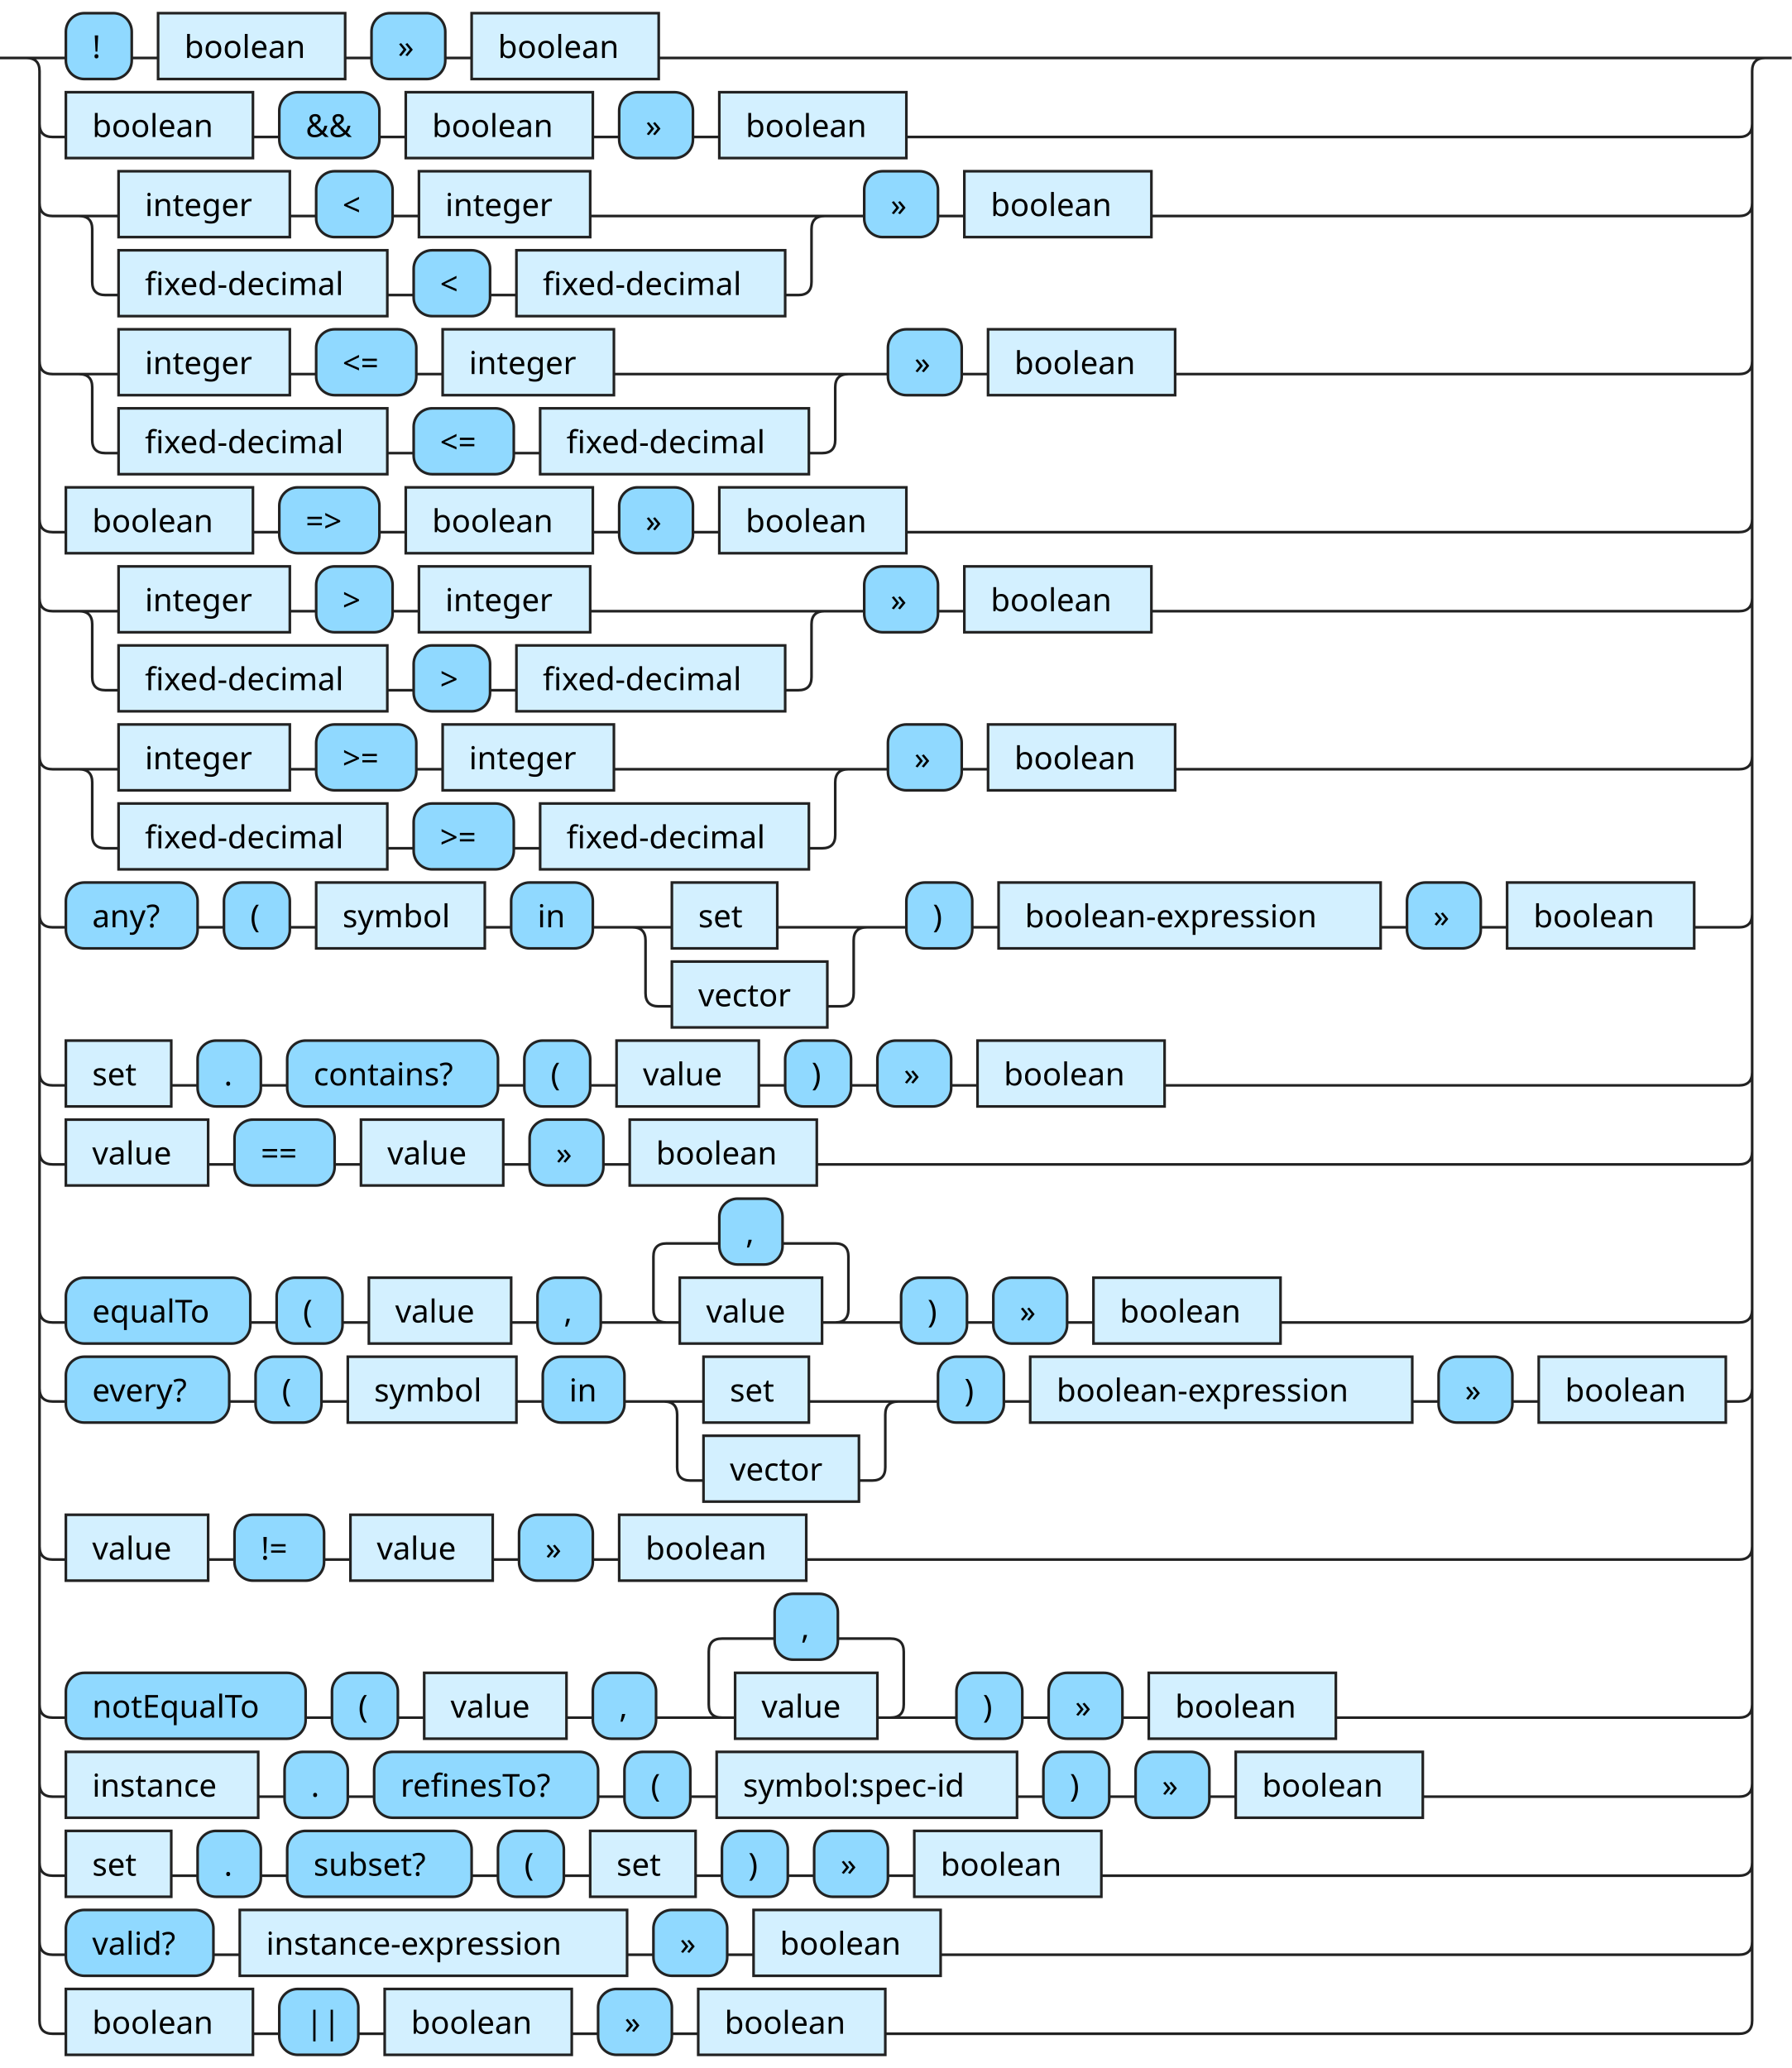
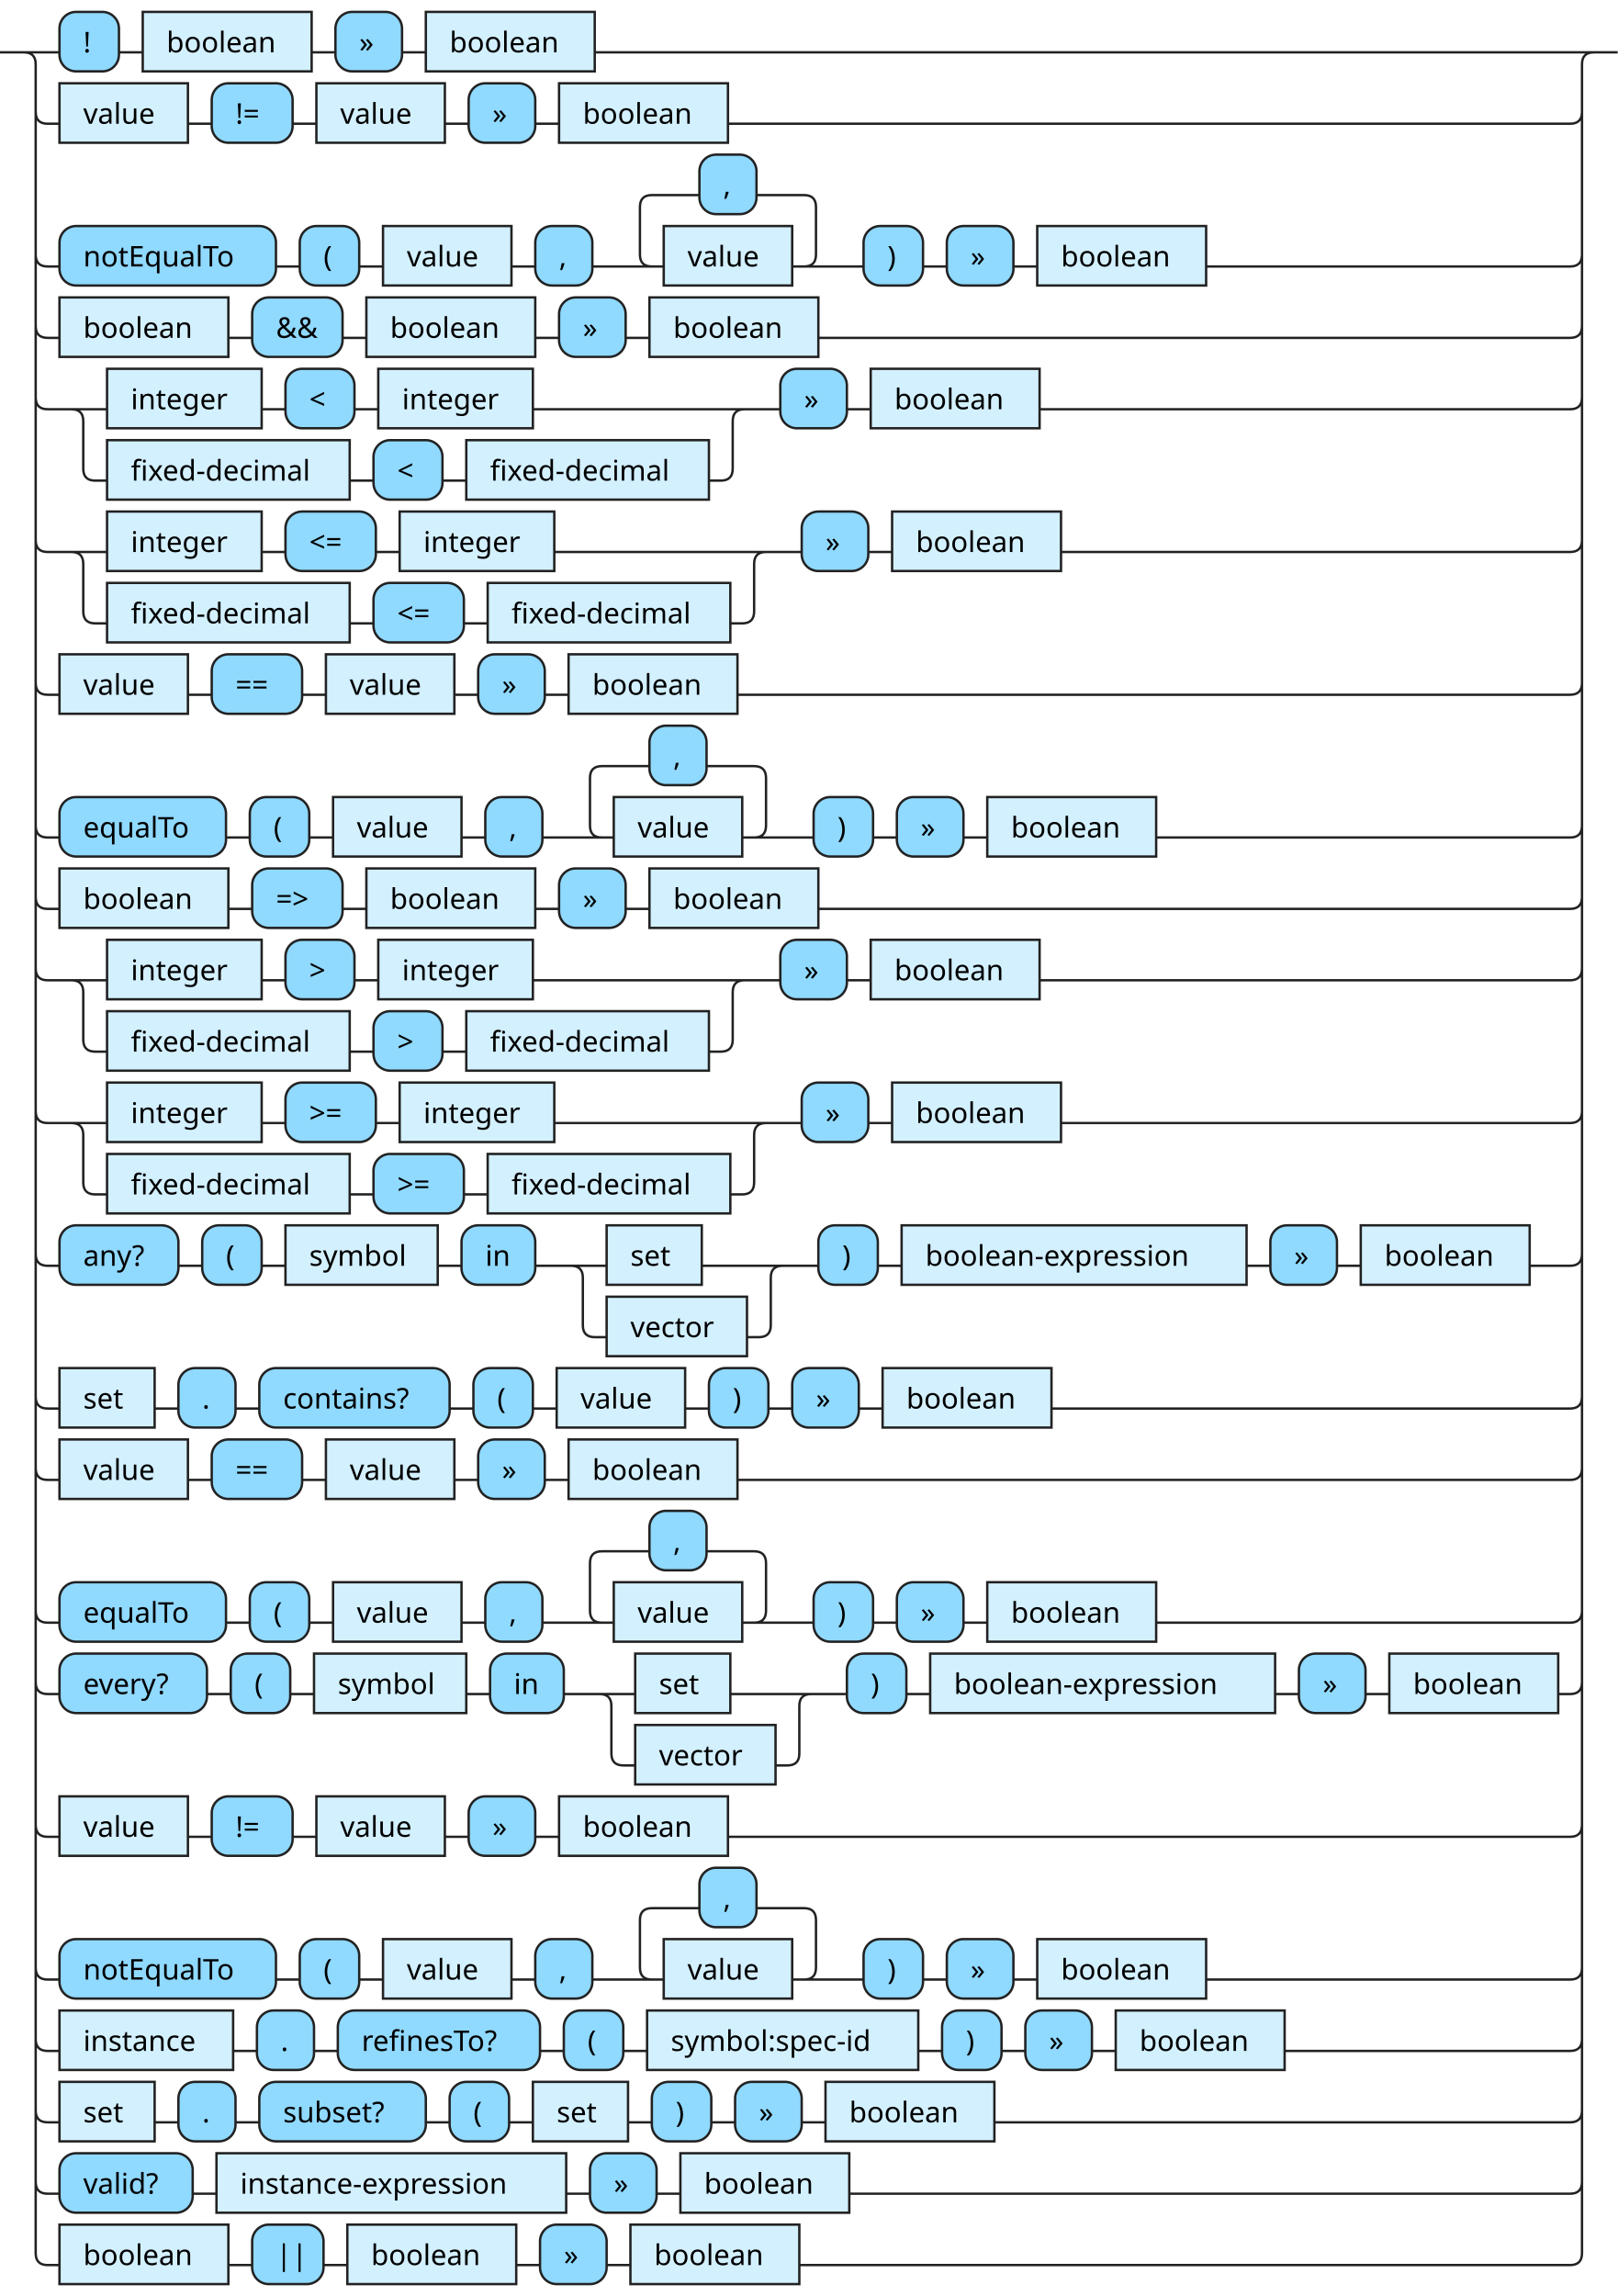
- <svg xmlns="http://www.w3.org/2000/svg" xmlns:xlink="http://www.w3.org/1999/xlink" version="1.1" width="680" height="785" viewbox="0 0 680 785">
+ <svg xmlns="http://www.w3.org/2000/svg" xmlns:xlink="http://www.w3.org/1999/xlink" version="1.1" width="680" height="965" viewbox="0 0 680 965">
  <defs>
    <style type="text/css">.c{fill:none;stroke:#222222;}.j{fill:#000000;font-family:Verdana,Sans-serif;font-size:12px;}.l{fill:#90d9ff;stroke:#222222;}.r{fill:#d3f0ff;stroke:#222222;}</style>
  </defs>
-   <path class="c" d="M0 22h25m25 0h10m71 0h10m28 0h10m71 0h425m-660 25q0 5 5 5h5m71 0h10m38 0h10m71 0h10m28 0h10m71 0h316q5 0 5-5m-650 30q0 5 5 5h25m65 0h10m29 0h10m65 0h94m-288 0q5 0 5 5v20q0 5 5 5h5m102 0h10m29 0h10m102 0h5q5 0 5-5v-20q0-5 5-5m5 0h10m28 0h10m71 0h223q5 0 5-5m-650 60q0 5 5 5h25m65 0h10m38 0h10m65 0h94m-297 0q5 0 5 5v20q0 5 5 5h5m102 0h10m38 0h10m102 0h5q5 0 5-5v-20q0-5 5-5m5 0h10m28 0h10m71 0h214q5 0 5-5m-650 60q0 5 5 5h5m71 0h10m38 0h10m71 0h10m28 0h10m71 0h316q5 0 5-5m-650 30q0 5 5 5h25m65 0h10m29 0h10m65 0h94m-288 0q5 0 5 5v20q0 5 5 5h5m102 0h10m29 0h10m102 0h5q5 0 5-5v-20q0-5 5-5m5 0h10m28 0h10m71 0h223q5 0 5-5m-650 60q0 5 5 5h25m65 0h10m38 0h10m65 0h94m-297 0q5 0 5 5v20q0 5 5 5h5m102 0h10m38 0h10m102 0h5q5 0 5-5v-20q0-5 5-5m5 0h10m28 0h10m71 0h214q5 0 5-5m-650 60q0 5 5 5h5m50 0h10m25 0h10m64 0h10m31 0h30m40 0h39m-94 0q5 0 5 5v20q0 5 5 5h5m59 0h5q5 0 5-5v-20q0-5 5-5m5 0h10m25 0h10m145 0h10m28 0h10m71 0h17q5 0 5-5m-650 60q0 5 5 5h5m40 0h10m24 0h10m80 0h10m25 0h10m54 0h10m25 0h10m28 0h10m71 0h218q5 0 5-5m-650 30q0 5 5 5h5m54 0h10m38 0h10m54 0h10m28 0h10m71 0h350q5 0 5-5m-650 60q0 5 5 5h5m70 0h10m25 0h10m54 0h10m24 0h30m-5 0q-5 0-5-5v-20q0-5 5-5h20m24 0h20q5 0 5 5v20q0 5-5 5m-5 0h30m25 0h10m28 0h10m71 0h174q5 0 5-5m-650 30q0 5 5 5h5m62 0h10m25 0h10m64 0h10m31 0h30m40 0h39m-94 0q5 0 5 5v20q0 5 5 5h5m59 0h5q5 0 5-5v-20q0-5 5-5m5 0h10m25 0h10m145 0h10m28 0h10m71 0h5q5 0 5-5m-650 60q0 5 5 5h5m54 0h10m34 0h10m54 0h10m28 0h10m71 0h354q5 0 5-5m-650 60q0 5 5 5h5m91 0h10m25 0h10m54 0h10m24 0h30m-5 0q-5 0-5-5v-20q0-5 5-5h20m24 0h20q5 0 5 5v20q0 5-5 5m-5 0h30m25 0h10m28 0h10m71 0h153q5 0 5-5m-650 30q0 5 5 5h5m73 0h10m24 0h10m85 0h10m25 0h10m114 0h10m25 0h10m28 0h10m71 0h120q5 0 5-5m-650 30q0 5 5 5h5m40 0h10m24 0h10m70 0h10m25 0h10m40 0h10m25 0h10m28 0h10m71 0h242q5 0 5-5m-650 30q0 5 5 5h5m56 0h10m147 0h10m28 0h10m71 0h303q5 0 5-5m-655-715q5 0 5 5v740q0 5 5 5h5m71 0h10m30 0h10m71 0h10m28 0h10m71 0h324q5 0 5-5v-740q0-5 5-5m5 0h5" />
+   <path class="c" d="M0 22h25m25 0h10m71 0h10m28 0h10m71 0h425m-660 25q0 5 5 5h5m54 0h10m34 0h10m54 0h10m28 0h10m71 0h354q5 0 5-5m-650 60q0 5 5 5h5m91 0h10m25 0h10m54 0h10m24 0h30m-5 0q-5 0-5-5v-20q0-5 5-5h20m24 0h20q5 0 5 5v20q0 5-5 5m-5 0h30m25 0h10m28 0h10m71 0h153q5 0 5-5m-650 30q0 5 5 5h5m71 0h10m38 0h10m71 0h10m28 0h10m71 0h316q5 0 5-5m-650 30q0 5 5 5h25m65 0h10m29 0h10m65 0h94m-288 0q5 0 5 5v20q0 5 5 5h5m102 0h10m29 0h10m102 0h5q5 0 5-5v-20q0-5 5-5m5 0h10m28 0h10m71 0h223q5 0 5-5m-650 60q0 5 5 5h25m65 0h10m38 0h10m65 0h94m-297 0q5 0 5 5v20q0 5 5 5h5m102 0h10m38 0h10m102 0h5q5 0 5-5v-20q0-5 5-5m5 0h10m28 0h10m71 0h214q5 0 5-5m-650 60q0 5 5 5h5m54 0h10m38 0h10m54 0h10m28 0h10m71 0h350q5 0 5-5m-650 60q0 5 5 5h5m70 0h10m25 0h10m54 0h10m24 0h30m-5 0q-5 0-5-5v-20q0-5 5-5h20m24 0h20q5 0 5 5v20q0 5-5 5m-5 0h30m25 0h10m28 0h10m71 0h174q5 0 5-5m-650 30q0 5 5 5h5m71 0h10m38 0h10m71 0h10m28 0h10m71 0h316q5 0 5-5m-650 30q0 5 5 5h25m65 0h10m29 0h10m65 0h94m-288 0q5 0 5 5v20q0 5 5 5h5m102 0h10m29 0h10m102 0h5q5 0 5-5v-20q0-5 5-5m5 0h10m28 0h10m71 0h223q5 0 5-5m-650 60q0 5 5 5h25m65 0h10m38 0h10m65 0h94m-297 0q5 0 5 5v20q0 5 5 5h5m102 0h10m38 0h10m102 0h5q5 0 5-5v-20q0-5 5-5m5 0h10m28 0h10m71 0h214q5 0 5-5m-650 60q0 5 5 5h5m50 0h10m25 0h10m64 0h10m31 0h30m40 0h39m-94 0q5 0 5 5v20q0 5 5 5h5m59 0h5q5 0 5-5v-20q0-5 5-5m5 0h10m25 0h10m145 0h10m28 0h10m71 0h17q5 0 5-5m-650 60q0 5 5 5h5m40 0h10m24 0h10m80 0h10m25 0h10m54 0h10m25 0h10m28 0h10m71 0h218q5 0 5-5m-650 30q0 5 5 5h5m54 0h10m38 0h10m54 0h10m28 0h10m71 0h350q5 0 5-5m-650 60q0 5 5 5h5m70 0h10m25 0h10m54 0h10m24 0h30m-5 0q-5 0-5-5v-20q0-5 5-5h20m24 0h20q5 0 5 5v20q0 5-5 5m-5 0h30m25 0h10m28 0h10m71 0h174q5 0 5-5m-650 30q0 5 5 5h5m62 0h10m25 0h10m64 0h10m31 0h30m40 0h39m-94 0q5 0 5 5v20q0 5 5 5h5m59 0h5q5 0 5-5v-20q0-5 5-5m5 0h10m25 0h10m145 0h10m28 0h10m71 0h5q5 0 5-5m-650 60q0 5 5 5h5m54 0h10m34 0h10m54 0h10m28 0h10m71 0h354q5 0 5-5m-650 60q0 5 5 5h5m91 0h10m25 0h10m54 0h10m24 0h30m-5 0q-5 0-5-5v-20q0-5 5-5h20m24 0h20q5 0 5 5v20q0 5-5 5m-5 0h30m25 0h10m28 0h10m71 0h153q5 0 5-5m-650 30q0 5 5 5h5m73 0h10m24 0h10m85 0h10m25 0h10m114 0h10m25 0h10m28 0h10m71 0h120q5 0 5-5m-650 30q0 5 5 5h5m40 0h10m24 0h10m70 0h10m25 0h10m40 0h10m25 0h10m28 0h10m71 0h242q5 0 5-5m-650 30q0 5 5 5h5m56 0h10m147 0h10m28 0h10m71 0h303q5 0 5-5m-655-895q5 0 5 5v920q0 5 5 5h5m71 0h10m30 0h10m71 0h10m28 0h10m71 0h324q5 0 5-5v-920q0-5 5-5m5 0h5" />
  <rect class="l" x="25" y="5" width="25" height="25" rx="7" />
  <text class="j" x="35" y="22">!</text>
  <a xlink:href="#boolean">
    <rect class="r" x="60" y="5" width="71" height="25" />
    <text class="j" x="70" y="22">boolean</text>
  </a>
  <rect class="l" x="141" y="5" width="28" height="25" rx="7" />
  <text class="j" x="151" y="22">»</text>
  <a xlink:href="#boolean">
    <rect class="r" x="179" y="5" width="71" height="25" />
    <text class="j" x="189" y="22">boolean</text>
  </a>
-   <a xlink:href="#boolean">
-     <rect class="r" x="25" y="35" width="71" height="25" />
-     <text class="j" x="35" y="52">boolean</text>
-   </a>
-   <rect class="l" x="106" y="35" width="38" height="25" rx="7" />
-   <text class="j" x="116" y="52">&amp;&amp;</text>
-   <a xlink:href="#boolean">
-     <rect class="r" x="154" y="35" width="71" height="25" />
-     <text class="j" x="164" y="52">boolean</text>
-   </a>
-   <rect class="l" x="235" y="35" width="28" height="25" rx="7" />
-   <text class="j" x="245" y="52">»</text>
-   <a xlink:href="#boolean">
-     <rect class="r" x="273" y="35" width="71" height="25" />
-     <text class="j" x="283" y="52">boolean</text>
-   </a>
-   <a xlink:href="#integer">
-     <rect class="r" x="45" y="65" width="65" height="25" />
-     <text class="j" x="55" y="82">integer</text>
-   </a>
-   <rect class="l" x="120" y="65" width="29" height="25" rx="7" />
-   <text class="j" x="130" y="82">&lt;</text>
-   <a xlink:href="#integer">
-     <rect class="r" x="159" y="65" width="65" height="25" />
-     <text class="j" x="169" y="82">integer</text>
-   </a>
-   <a xlink:href="#fixed-decimal">
-     <rect class="r" x="45" y="95" width="102" height="25" />
-     <text class="j" x="55" y="112">fixed-decimal</text>
-   </a>
-   <rect class="l" x="157" y="95" width="29" height="25" rx="7" />
-   <text class="j" x="167" y="112">&lt;</text>
-   <a xlink:href="#fixed-decimal">
-     <rect class="r" x="196" y="95" width="102" height="25" />
-     <text class="j" x="206" y="112">fixed-decimal</text>
-   </a>
-   <rect class="l" x="328" y="65" width="28" height="25" rx="7" />
-   <text class="j" x="338" y="82">»</text>
-   <a xlink:href="#boolean">
-     <rect class="r" x="366" y="65" width="71" height="25" />
-     <text class="j" x="376" y="82">boolean</text>
-   </a>
-   <a xlink:href="#integer">
-     <rect class="r" x="45" y="125" width="65" height="25" />
-     <text class="j" x="55" y="142">integer</text>
-   </a>
-   <rect class="l" x="120" y="125" width="38" height="25" rx="7" />
-   <text class="j" x="130" y="142">&lt;=</text>
-   <a xlink:href="#integer">
-     <rect class="r" x="168" y="125" width="65" height="25" />
-     <text class="j" x="178" y="142">integer</text>
-   </a>
-   <a xlink:href="#fixed-decimal">
-     <rect class="r" x="45" y="155" width="102" height="25" />
-     <text class="j" x="55" y="172">fixed-decimal</text>
-   </a>
-   <rect class="l" x="157" y="155" width="38" height="25" rx="7" />
-   <text class="j" x="167" y="172">&lt;=</text>
-   <a xlink:href="#fixed-decimal">
-     <rect class="r" x="205" y="155" width="102" height="25" />
-     <text class="j" x="215" y="172">fixed-decimal</text>
-   </a>
-   <rect class="l" x="337" y="125" width="28" height="25" rx="7" />
-   <text class="j" x="347" y="142">»</text>
-   <a xlink:href="#boolean">
-     <rect class="r" x="375" y="125" width="71" height="25" />
-     <text class="j" x="385" y="142">boolean</text>
-   </a>
-   <a xlink:href="#boolean">
-     <rect class="r" x="25" y="185" width="71" height="25" />
-     <text class="j" x="35" y="202">boolean</text>
-   </a>
-   <rect class="l" x="106" y="185" width="38" height="25" rx="7" />
-   <text class="j" x="116" y="202">=&gt;</text>
-   <a xlink:href="#boolean">
-     <rect class="r" x="154" y="185" width="71" height="25" />
-     <text class="j" x="164" y="202">boolean</text>
-   </a>
-   <rect class="l" x="235" y="185" width="28" height="25" rx="7" />
-   <text class="j" x="245" y="202">»</text>
-   <a xlink:href="#boolean">
-     <rect class="r" x="273" y="185" width="71" height="25" />
-     <text class="j" x="283" y="202">boolean</text>
+   <a xlink:href="#value">
+     <rect class="r" x="25" y="35" width="54" height="25" />
+     <text class="j" x="35" y="52">value</text>
+   </a>
+   <rect class="l" x="89" y="35" width="34" height="25" rx="7" />
+   <text class="j" x="99" y="52">!=</text>
+   <a xlink:href="#value">
+     <rect class="r" x="133" y="35" width="54" height="25" />
+     <text class="j" x="143" y="52">value</text>
+   </a>
+   <rect class="l" x="197" y="35" width="28" height="25" rx="7" />
+   <text class="j" x="207" y="52">»</text>
+   <a xlink:href="#boolean">
+     <rect class="r" x="235" y="35" width="71" height="25" />
+     <text class="j" x="245" y="52">boolean</text>
+   </a>
+   <rect class="l" x="25" y="95" width="91" height="25" rx="7" />
+   <text class="j" x="35" y="112">notEqualTo</text>
+   <rect class="l" x="126" y="95" width="25" height="25" rx="7" />
+   <text class="j" x="136" y="112">(</text>
+   <a xlink:href="#value">
+     <rect class="r" x="161" y="95" width="54" height="25" />
+     <text class="j" x="171" y="112">value</text>
+   </a>
+   <rect class="l" x="225" y="95" width="24" height="25" rx="7" />
+   <text class="j" x="235" y="112">,</text>
+   <rect class="l" x="294" y="65" width="24" height="25" rx="7" />
+   <text class="j" x="304" y="82">,</text>
+   <a xlink:href="#value">
+     <rect class="r" x="279" y="95" width="54" height="25" />
+     <text class="j" x="289" y="112">value</text>
+   </a>
+   <rect class="l" x="363" y="95" width="25" height="25" rx="7" />
+   <text class="j" x="373" y="112">)</text>
+   <rect class="l" x="398" y="95" width="28" height="25" rx="7" />
+   <text class="j" x="408" y="112">»</text>
+   <a xlink:href="#boolean">
+     <rect class="r" x="436" y="95" width="71" height="25" />
+     <text class="j" x="446" y="112">boolean</text>
+   </a>
+   <a xlink:href="#boolean">
+     <rect class="r" x="25" y="125" width="71" height="25" />
+     <text class="j" x="35" y="142">boolean</text>
+   </a>
+   <rect class="l" x="106" y="125" width="38" height="25" rx="7" />
+   <text class="j" x="116" y="142">&amp;&amp;</text>
+   <a xlink:href="#boolean">
+     <rect class="r" x="154" y="125" width="71" height="25" />
+     <text class="j" x="164" y="142">boolean</text>
+   </a>
+   <rect class="l" x="235" y="125" width="28" height="25" rx="7" />
+   <text class="j" x="245" y="142">»</text>
+   <a xlink:href="#boolean">
+     <rect class="r" x="273" y="125" width="71" height="25" />
+     <text class="j" x="283" y="142">boolean</text>
+   </a>
+   <a xlink:href="#integer">
+     <rect class="r" x="45" y="155" width="65" height="25" />
+     <text class="j" x="55" y="172">integer</text>
+   </a>
+   <rect class="l" x="120" y="155" width="29" height="25" rx="7" />
+   <text class="j" x="130" y="172">&lt;</text>
+   <a xlink:href="#integer">
+     <rect class="r" x="159" y="155" width="65" height="25" />
+     <text class="j" x="169" y="172">integer</text>
+   </a>
+   <a xlink:href="#fixed-decimal">
+     <rect class="r" x="45" y="185" width="102" height="25" />
+     <text class="j" x="55" y="202">fixed-decimal</text>
+   </a>
+   <rect class="l" x="157" y="185" width="29" height="25" rx="7" />
+   <text class="j" x="167" y="202">&lt;</text>
+   <a xlink:href="#fixed-decimal">
+     <rect class="r" x="196" y="185" width="102" height="25" />
+     <text class="j" x="206" y="202">fixed-decimal</text>
+   </a>
+   <rect class="l" x="328" y="155" width="28" height="25" rx="7" />
+   <text class="j" x="338" y="172">»</text>
+   <a xlink:href="#boolean">
+     <rect class="r" x="366" y="155" width="71" height="25" />
+     <text class="j" x="376" y="172">boolean</text>
  </a>
  <a xlink:href="#integer">
    <rect class="r" x="45" y="215" width="65" height="25" />
    <text class="j" x="55" y="232">integer</text>
  </a>
-   <rect class="l" x="120" y="215" width="29" height="25" rx="7" />
-   <text class="j" x="130" y="232">&gt;</text>
-   <a xlink:href="#integer">
-     <rect class="r" x="159" y="215" width="65" height="25" />
-     <text class="j" x="169" y="232">integer</text>
+   <rect class="l" x="120" y="215" width="38" height="25" rx="7" />
+   <text class="j" x="130" y="232">&lt;=</text>
+   <a xlink:href="#integer">
+     <rect class="r" x="168" y="215" width="65" height="25" />
+     <text class="j" x="178" y="232">integer</text>
  </a>
  <a xlink:href="#fixed-decimal">
    <rect class="r" x="45" y="245" width="102" height="25" />
    <text class="j" x="55" y="262">fixed-decimal</text>
  </a>
-   <rect class="l" x="157" y="245" width="29" height="25" rx="7" />
-   <text class="j" x="167" y="262">&gt;</text>
-   <a xlink:href="#fixed-decimal">
-     <rect class="r" x="196" y="245" width="102" height="25" />
-     <text class="j" x="206" y="262">fixed-decimal</text>
-   </a>
-   <rect class="l" x="328" y="215" width="28" height="25" rx="7" />
-   <text class="j" x="338" y="232">»</text>
-   <a xlink:href="#boolean">
-     <rect class="r" x="366" y="215" width="71" height="25" />
-     <text class="j" x="376" y="232">boolean</text>
-   </a>
-   <a xlink:href="#integer">
-     <rect class="r" x="45" y="275" width="65" height="25" />
-     <text class="j" x="55" y="292">integer</text>
-   </a>
-   <rect class="l" x="120" y="275" width="38" height="25" rx="7" />
-   <text class="j" x="130" y="292">&gt;=</text>
-   <a xlink:href="#integer">
-     <rect class="r" x="168" y="275" width="65" height="25" />
-     <text class="j" x="178" y="292">integer</text>
-   </a>
-   <a xlink:href="#fixed-decimal">
-     <rect class="r" x="45" y="305" width="102" height="25" />
-     <text class="j" x="55" y="322">fixed-decimal</text>
-   </a>
-   <rect class="l" x="157" y="305" width="38" height="25" rx="7" />
-   <text class="j" x="167" y="322">&gt;=</text>
-   <a xlink:href="#fixed-decimal">
-     <rect class="r" x="205" y="305" width="102" height="25" />
-     <text class="j" x="215" y="322">fixed-decimal</text>
-   </a>
-   <rect class="l" x="337" y="275" width="28" height="25" rx="7" />
-   <text class="j" x="347" y="292">»</text>
-   <a xlink:href="#boolean">
-     <rect class="r" x="375" y="275" width="71" height="25" />
-     <text class="j" x="385" y="292">boolean</text>
-   </a>
-   <rect class="l" x="25" y="335" width="50" height="25" rx="7" />
-   <text class="j" x="35" y="352">any?</text>
-   <rect class="l" x="85" y="335" width="25" height="25" rx="7" />
-   <text class="j" x="95" y="352">(</text>
+   <rect class="l" x="157" y="245" width="38" height="25" rx="7" />
+   <text class="j" x="167" y="262">&lt;=</text>
+   <a xlink:href="#fixed-decimal">
+     <rect class="r" x="205" y="245" width="102" height="25" />
+     <text class="j" x="215" y="262">fixed-decimal</text>
+   </a>
+   <rect class="l" x="337" y="215" width="28" height="25" rx="7" />
+   <text class="j" x="347" y="232">»</text>
+   <a xlink:href="#boolean">
+     <rect class="r" x="375" y="215" width="71" height="25" />
+     <text class="j" x="385" y="232">boolean</text>
+   </a>
+   <a xlink:href="#value">
+     <rect class="r" x="25" y="275" width="54" height="25" />
+     <text class="j" x="35" y="292">value</text>
+   </a>
+   <rect class="l" x="89" y="275" width="38" height="25" rx="7" />
+   <text class="j" x="99" y="292">==</text>
+   <a xlink:href="#value">
+     <rect class="r" x="137" y="275" width="54" height="25" />
+     <text class="j" x="147" y="292">value</text>
+   </a>
+   <rect class="l" x="201" y="275" width="28" height="25" rx="7" />
+   <text class="j" x="211" y="292">»</text>
+   <a xlink:href="#boolean">
+     <rect class="r" x="239" y="275" width="71" height="25" />
+     <text class="j" x="249" y="292">boolean</text>
+   </a>
+   <rect class="l" x="25" y="335" width="70" height="25" rx="7" />
+   <text class="j" x="35" y="352">equalTo</text>
+   <rect class="l" x="105" y="335" width="25" height="25" rx="7" />
+   <text class="j" x="115" y="352">(</text>
+   <a xlink:href="#value">
+     <rect class="r" x="140" y="335" width="54" height="25" />
+     <text class="j" x="150" y="352">value</text>
+   </a>
+   <rect class="l" x="204" y="335" width="24" height="25" rx="7" />
+   <text class="j" x="214" y="352">,</text>
+   <rect class="l" x="273" y="305" width="24" height="25" rx="7" />
+   <text class="j" x="283" y="322">,</text>
+   <a xlink:href="#value">
+     <rect class="r" x="258" y="335" width="54" height="25" />
+     <text class="j" x="268" y="352">value</text>
+   </a>
+   <rect class="l" x="342" y="335" width="25" height="25" rx="7" />
+   <text class="j" x="352" y="352">)</text>
+   <rect class="l" x="377" y="335" width="28" height="25" rx="7" />
+   <text class="j" x="387" y="352">»</text>
+   <a xlink:href="#boolean">
+     <rect class="r" x="415" y="335" width="71" height="25" />
+     <text class="j" x="425" y="352">boolean</text>
+   </a>
+   <a xlink:href="#boolean">
+     <rect class="r" x="25" y="365" width="71" height="25" />
+     <text class="j" x="35" y="382">boolean</text>
+   </a>
+   <rect class="l" x="106" y="365" width="38" height="25" rx="7" />
+   <text class="j" x="116" y="382">=&gt;</text>
+   <a xlink:href="#boolean">
+     <rect class="r" x="154" y="365" width="71" height="25" />
+     <text class="j" x="164" y="382">boolean</text>
+   </a>
+   <rect class="l" x="235" y="365" width="28" height="25" rx="7" />
+   <text class="j" x="245" y="382">»</text>
+   <a xlink:href="#boolean">
+     <rect class="r" x="273" y="365" width="71" height="25" />
+     <text class="j" x="283" y="382">boolean</text>
+   </a>
+   <a xlink:href="#integer">
+     <rect class="r" x="45" y="395" width="65" height="25" />
+     <text class="j" x="55" y="412">integer</text>
+   </a>
+   <rect class="l" x="120" y="395" width="29" height="25" rx="7" />
+   <text class="j" x="130" y="412">&gt;</text>
+   <a xlink:href="#integer">
+     <rect class="r" x="159" y="395" width="65" height="25" />
+     <text class="j" x="169" y="412">integer</text>
+   </a>
+   <a xlink:href="#fixed-decimal">
+     <rect class="r" x="45" y="425" width="102" height="25" />
+     <text class="j" x="55" y="442">fixed-decimal</text>
+   </a>
+   <rect class="l" x="157" y="425" width="29" height="25" rx="7" />
+   <text class="j" x="167" y="442">&gt;</text>
+   <a xlink:href="#fixed-decimal">
+     <rect class="r" x="196" y="425" width="102" height="25" />
+     <text class="j" x="206" y="442">fixed-decimal</text>
+   </a>
+   <rect class="l" x="328" y="395" width="28" height="25" rx="7" />
+   <text class="j" x="338" y="412">»</text>
+   <a xlink:href="#boolean">
+     <rect class="r" x="366" y="395" width="71" height="25" />
+     <text class="j" x="376" y="412">boolean</text>
+   </a>
+   <a xlink:href="#integer">
+     <rect class="r" x="45" y="455" width="65" height="25" />
+     <text class="j" x="55" y="472">integer</text>
+   </a>
+   <rect class="l" x="120" y="455" width="38" height="25" rx="7" />
+   <text class="j" x="130" y="472">&gt;=</text>
+   <a xlink:href="#integer">
+     <rect class="r" x="168" y="455" width="65" height="25" />
+     <text class="j" x="178" y="472">integer</text>
+   </a>
+   <a xlink:href="#fixed-decimal">
+     <rect class="r" x="45" y="485" width="102" height="25" />
+     <text class="j" x="55" y="502">fixed-decimal</text>
+   </a>
+   <rect class="l" x="157" y="485" width="38" height="25" rx="7" />
+   <text class="j" x="167" y="502">&gt;=</text>
+   <a xlink:href="#fixed-decimal">
+     <rect class="r" x="205" y="485" width="102" height="25" />
+     <text class="j" x="215" y="502">fixed-decimal</text>
+   </a>
+   <rect class="l" x="337" y="455" width="28" height="25" rx="7" />
+   <text class="j" x="347" y="472">»</text>
+   <a xlink:href="#boolean">
+     <rect class="r" x="375" y="455" width="71" height="25" />
+     <text class="j" x="385" y="472">boolean</text>
+   </a>
+   <rect class="l" x="25" y="515" width="50" height="25" rx="7" />
+   <text class="j" x="35" y="532">any?</text>
+   <rect class="l" x="85" y="515" width="25" height="25" rx="7" />
+   <text class="j" x="95" y="532">(</text>
  <a xlink:href="#symbol">
-     <rect class="r" x="120" y="335" width="64" height="25" />
-     <text class="j" x="130" y="352">symbol</text>
-   </a>
-   <rect class="l" x="194" y="335" width="31" height="25" rx="7" />
-   <text class="j" x="204" y="352">in</text>
+     <rect class="r" x="120" y="515" width="64" height="25" />
+     <text class="j" x="130" y="532">symbol</text>
+   </a>
+   <rect class="l" x="194" y="515" width="31" height="25" rx="7" />
+   <text class="j" x="204" y="532">in</text>
  <a xlink:href="#set">
-     <rect class="r" x="255" y="335" width="40" height="25" />
-     <text class="j" x="265" y="352">set</text>
+     <rect class="r" x="255" y="515" width="40" height="25" />
+     <text class="j" x="265" y="532">set</text>
  </a>
  <a xlink:href="#vector">
-     <rect class="r" x="255" y="365" width="59" height="25" />
-     <text class="j" x="265" y="382">vector</text>
-   </a>
-   <rect class="l" x="344" y="335" width="25" height="25" rx="7" />
-   <text class="j" x="354" y="352">)</text>
+     <rect class="r" x="255" y="545" width="59" height="25" />
+     <text class="j" x="265" y="562">vector</text>
+   </a>
+   <rect class="l" x="344" y="515" width="25" height="25" rx="7" />
+   <text class="j" x="354" y="532">)</text>
  <a xlink:href="#boolean-expression">
-     <rect class="r" x="379" y="335" width="145" height="25" />
-     <text class="j" x="389" y="352">boolean-expression</text>
-   </a>
-   <rect class="l" x="534" y="335" width="28" height="25" rx="7" />
-   <text class="j" x="544" y="352">»</text>
-   <a xlink:href="#boolean">
-     <rect class="r" x="572" y="335" width="71" height="25" />
-     <text class="j" x="582" y="352">boolean</text>
+     <rect class="r" x="379" y="515" width="145" height="25" />
+     <text class="j" x="389" y="532">boolean-expression</text>
+   </a>
+   <rect class="l" x="534" y="515" width="28" height="25" rx="7" />
+   <text class="j" x="544" y="532">»</text>
+   <a xlink:href="#boolean">
+     <rect class="r" x="572" y="515" width="71" height="25" />
+     <text class="j" x="582" y="532">boolean</text>
  </a>
  <a xlink:href="#set">
-     <rect class="r" x="25" y="395" width="40" height="25" />
-     <text class="j" x="35" y="412">set</text>
-   </a>
-   <rect class="l" x="75" y="395" width="24" height="25" rx="7" />
-   <text class="j" x="85" y="412">.</text>
-   <rect class="l" x="109" y="395" width="80" height="25" rx="7" />
-   <text class="j" x="119" y="412">contains?</text>
-   <rect class="l" x="199" y="395" width="25" height="25" rx="7" />
-   <text class="j" x="209" y="412">(</text>
-   <a xlink:href="#value">
-     <rect class="r" x="234" y="395" width="54" height="25" />
-     <text class="j" x="244" y="412">value</text>
-   </a>
-   <rect class="l" x="298" y="395" width="25" height="25" rx="7" />
-   <text class="j" x="308" y="412">)</text>
-   <rect class="l" x="333" y="395" width="28" height="25" rx="7" />
-   <text class="j" x="343" y="412">»</text>
-   <a xlink:href="#boolean">
-     <rect class="r" x="371" y="395" width="71" height="25" />
-     <text class="j" x="381" y="412">boolean</text>
-   </a>
-   <a xlink:href="#value">
-     <rect class="r" x="25" y="425" width="54" height="25" />
-     <text class="j" x="35" y="442">value</text>
-   </a>
-   <rect class="l" x="89" y="425" width="38" height="25" rx="7" />
-   <text class="j" x="99" y="442">==</text>
-   <a xlink:href="#value">
-     <rect class="r" x="137" y="425" width="54" height="25" />
-     <text class="j" x="147" y="442">value</text>
-   </a>
-   <rect class="l" x="201" y="425" width="28" height="25" rx="7" />
-   <text class="j" x="211" y="442">»</text>
-   <a xlink:href="#boolean">
-     <rect class="r" x="239" y="425" width="71" height="25" />
-     <text class="j" x="249" y="442">boolean</text>
-   </a>
-   <rect class="l" x="25" y="485" width="70" height="25" rx="7" />
-   <text class="j" x="35" y="502">equalTo</text>
-   <rect class="l" x="105" y="485" width="25" height="25" rx="7" />
-   <text class="j" x="115" y="502">(</text>
-   <a xlink:href="#value">
-     <rect class="r" x="140" y="485" width="54" height="25" />
-     <text class="j" x="150" y="502">value</text>
-   </a>
-   <rect class="l" x="204" y="485" width="24" height="25" rx="7" />
-   <text class="j" x="214" y="502">,</text>
-   <rect class="l" x="273" y="455" width="24" height="25" rx="7" />
-   <text class="j" x="283" y="472">,</text>
-   <a xlink:href="#value">
-     <rect class="r" x="258" y="485" width="54" height="25" />
-     <text class="j" x="268" y="502">value</text>
-   </a>
-   <rect class="l" x="342" y="485" width="25" height="25" rx="7" />
-   <text class="j" x="352" y="502">)</text>
-   <rect class="l" x="377" y="485" width="28" height="25" rx="7" />
-   <text class="j" x="387" y="502">»</text>
-   <a xlink:href="#boolean">
-     <rect class="r" x="415" y="485" width="71" height="25" />
-     <text class="j" x="425" y="502">boolean</text>
-   </a>
-   <rect class="l" x="25" y="515" width="62" height="25" rx="7" />
-   <text class="j" x="35" y="532">every?</text>
-   <rect class="l" x="97" y="515" width="25" height="25" rx="7" />
-   <text class="j" x="107" y="532">(</text>
+     <rect class="r" x="25" y="575" width="40" height="25" />
+     <text class="j" x="35" y="592">set</text>
+   </a>
+   <rect class="l" x="75" y="575" width="24" height="25" rx="7" />
+   <text class="j" x="85" y="592">.</text>
+   <rect class="l" x="109" y="575" width="80" height="25" rx="7" />
+   <text class="j" x="119" y="592">contains?</text>
+   <rect class="l" x="199" y="575" width="25" height="25" rx="7" />
+   <text class="j" x="209" y="592">(</text>
+   <a xlink:href="#value">
+     <rect class="r" x="234" y="575" width="54" height="25" />
+     <text class="j" x="244" y="592">value</text>
+   </a>
+   <rect class="l" x="298" y="575" width="25" height="25" rx="7" />
+   <text class="j" x="308" y="592">)</text>
+   <rect class="l" x="333" y="575" width="28" height="25" rx="7" />
+   <text class="j" x="343" y="592">»</text>
+   <a xlink:href="#boolean">
+     <rect class="r" x="371" y="575" width="71" height="25" />
+     <text class="j" x="381" y="592">boolean</text>
+   </a>
+   <a xlink:href="#value">
+     <rect class="r" x="25" y="605" width="54" height="25" />
+     <text class="j" x="35" y="622">value</text>
+   </a>
+   <rect class="l" x="89" y="605" width="38" height="25" rx="7" />
+   <text class="j" x="99" y="622">==</text>
+   <a xlink:href="#value">
+     <rect class="r" x="137" y="605" width="54" height="25" />
+     <text class="j" x="147" y="622">value</text>
+   </a>
+   <rect class="l" x="201" y="605" width="28" height="25" rx="7" />
+   <text class="j" x="211" y="622">»</text>
+   <a xlink:href="#boolean">
+     <rect class="r" x="239" y="605" width="71" height="25" />
+     <text class="j" x="249" y="622">boolean</text>
+   </a>
+   <rect class="l" x="25" y="665" width="70" height="25" rx="7" />
+   <text class="j" x="35" y="682">equalTo</text>
+   <rect class="l" x="105" y="665" width="25" height="25" rx="7" />
+   <text class="j" x="115" y="682">(</text>
+   <a xlink:href="#value">
+     <rect class="r" x="140" y="665" width="54" height="25" />
+     <text class="j" x="150" y="682">value</text>
+   </a>
+   <rect class="l" x="204" y="665" width="24" height="25" rx="7" />
+   <text class="j" x="214" y="682">,</text>
+   <rect class="l" x="273" y="635" width="24" height="25" rx="7" />
+   <text class="j" x="283" y="652">,</text>
+   <a xlink:href="#value">
+     <rect class="r" x="258" y="665" width="54" height="25" />
+     <text class="j" x="268" y="682">value</text>
+   </a>
+   <rect class="l" x="342" y="665" width="25" height="25" rx="7" />
+   <text class="j" x="352" y="682">)</text>
+   <rect class="l" x="377" y="665" width="28" height="25" rx="7" />
+   <text class="j" x="387" y="682">»</text>
+   <a xlink:href="#boolean">
+     <rect class="r" x="415" y="665" width="71" height="25" />
+     <text class="j" x="425" y="682">boolean</text>
+   </a>
+   <rect class="l" x="25" y="695" width="62" height="25" rx="7" />
+   <text class="j" x="35" y="712">every?</text>
+   <rect class="l" x="97" y="695" width="25" height="25" rx="7" />
+   <text class="j" x="107" y="712">(</text>
  <a xlink:href="#symbol">
-     <rect class="r" x="132" y="515" width="64" height="25" />
-     <text class="j" x="142" y="532">symbol</text>
-   </a>
-   <rect class="l" x="206" y="515" width="31" height="25" rx="7" />
-   <text class="j" x="216" y="532">in</text>
+     <rect class="r" x="132" y="695" width="64" height="25" />
+     <text class="j" x="142" y="712">symbol</text>
+   </a>
+   <rect class="l" x="206" y="695" width="31" height="25" rx="7" />
+   <text class="j" x="216" y="712">in</text>
  <a xlink:href="#set">
-     <rect class="r" x="267" y="515" width="40" height="25" />
-     <text class="j" x="277" y="532">set</text>
+     <rect class="r" x="267" y="695" width="40" height="25" />
+     <text class="j" x="277" y="712">set</text>
  </a>
  <a xlink:href="#vector">
-     <rect class="r" x="267" y="545" width="59" height="25" />
-     <text class="j" x="277" y="562">vector</text>
-   </a>
-   <rect class="l" x="356" y="515" width="25" height="25" rx="7" />
-   <text class="j" x="366" y="532">)</text>
+     <rect class="r" x="267" y="725" width="59" height="25" />
+     <text class="j" x="277" y="742">vector</text>
+   </a>
+   <rect class="l" x="356" y="695" width="25" height="25" rx="7" />
+   <text class="j" x="366" y="712">)</text>
  <a xlink:href="#boolean-expression">
-     <rect class="r" x="391" y="515" width="145" height="25" />
-     <text class="j" x="401" y="532">boolean-expression</text>
-   </a>
-   <rect class="l" x="546" y="515" width="28" height="25" rx="7" />
-   <text class="j" x="556" y="532">»</text>
-   <a xlink:href="#boolean">
-     <rect class="r" x="584" y="515" width="71" height="25" />
-     <text class="j" x="594" y="532">boolean</text>
-   </a>
-   <a xlink:href="#value">
-     <rect class="r" x="25" y="575" width="54" height="25" />
-     <text class="j" x="35" y="592">value</text>
-   </a>
-   <rect class="l" x="89" y="575" width="34" height="25" rx="7" />
-   <text class="j" x="99" y="592">!=</text>
-   <a xlink:href="#value">
-     <rect class="r" x="133" y="575" width="54" height="25" />
-     <text class="j" x="143" y="592">value</text>
-   </a>
-   <rect class="l" x="197" y="575" width="28" height="25" rx="7" />
-   <text class="j" x="207" y="592">»</text>
-   <a xlink:href="#boolean">
-     <rect class="r" x="235" y="575" width="71" height="25" />
-     <text class="j" x="245" y="592">boolean</text>
-   </a>
-   <rect class="l" x="25" y="635" width="91" height="25" rx="7" />
-   <text class="j" x="35" y="652">notEqualTo</text>
-   <rect class="l" x="126" y="635" width="25" height="25" rx="7" />
-   <text class="j" x="136" y="652">(</text>
-   <a xlink:href="#value">
-     <rect class="r" x="161" y="635" width="54" height="25" />
-     <text class="j" x="171" y="652">value</text>
-   </a>
-   <rect class="l" x="225" y="635" width="24" height="25" rx="7" />
-   <text class="j" x="235" y="652">,</text>
-   <rect class="l" x="294" y="605" width="24" height="25" rx="7" />
-   <text class="j" x="304" y="622">,</text>
-   <a xlink:href="#value">
-     <rect class="r" x="279" y="635" width="54" height="25" />
-     <text class="j" x="289" y="652">value</text>
-   </a>
-   <rect class="l" x="363" y="635" width="25" height="25" rx="7" />
-   <text class="j" x="373" y="652">)</text>
-   <rect class="l" x="398" y="635" width="28" height="25" rx="7" />
-   <text class="j" x="408" y="652">»</text>
-   <a xlink:href="#boolean">
-     <rect class="r" x="436" y="635" width="71" height="25" />
-     <text class="j" x="446" y="652">boolean</text>
+     <rect class="r" x="391" y="695" width="145" height="25" />
+     <text class="j" x="401" y="712">boolean-expression</text>
+   </a>
+   <rect class="l" x="546" y="695" width="28" height="25" rx="7" />
+   <text class="j" x="556" y="712">»</text>
+   <a xlink:href="#boolean">
+     <rect class="r" x="584" y="695" width="71" height="25" />
+     <text class="j" x="594" y="712">boolean</text>
+   </a>
+   <a xlink:href="#value">
+     <rect class="r" x="25" y="755" width="54" height="25" />
+     <text class="j" x="35" y="772">value</text>
+   </a>
+   <rect class="l" x="89" y="755" width="34" height="25" rx="7" />
+   <text class="j" x="99" y="772">!=</text>
+   <a xlink:href="#value">
+     <rect class="r" x="133" y="755" width="54" height="25" />
+     <text class="j" x="143" y="772">value</text>
+   </a>
+   <rect class="l" x="197" y="755" width="28" height="25" rx="7" />
+   <text class="j" x="207" y="772">»</text>
+   <a xlink:href="#boolean">
+     <rect class="r" x="235" y="755" width="71" height="25" />
+     <text class="j" x="245" y="772">boolean</text>
+   </a>
+   <rect class="l" x="25" y="815" width="91" height="25" rx="7" />
+   <text class="j" x="35" y="832">notEqualTo</text>
+   <rect class="l" x="126" y="815" width="25" height="25" rx="7" />
+   <text class="j" x="136" y="832">(</text>
+   <a xlink:href="#value">
+     <rect class="r" x="161" y="815" width="54" height="25" />
+     <text class="j" x="171" y="832">value</text>
+   </a>
+   <rect class="l" x="225" y="815" width="24" height="25" rx="7" />
+   <text class="j" x="235" y="832">,</text>
+   <rect class="l" x="294" y="785" width="24" height="25" rx="7" />
+   <text class="j" x="304" y="802">,</text>
+   <a xlink:href="#value">
+     <rect class="r" x="279" y="815" width="54" height="25" />
+     <text class="j" x="289" y="832">value</text>
+   </a>
+   <rect class="l" x="363" y="815" width="25" height="25" rx="7" />
+   <text class="j" x="373" y="832">)</text>
+   <rect class="l" x="398" y="815" width="28" height="25" rx="7" />
+   <text class="j" x="408" y="832">»</text>
+   <a xlink:href="#boolean">
+     <rect class="r" x="436" y="815" width="71" height="25" />
+     <text class="j" x="446" y="832">boolean</text>
  </a>
  <a xlink:href="#instance">
-     <rect class="r" x="25" y="665" width="73" height="25" />
-     <text class="j" x="35" y="682">instance</text>
-   </a>
-   <rect class="l" x="108" y="665" width="24" height="25" rx="7" />
-   <text class="j" x="118" y="682">.</text>
-   <rect class="l" x="142" y="665" width="85" height="25" rx="7" />
-   <text class="j" x="152" y="682">refinesTo?</text>
-   <rect class="l" x="237" y="665" width="25" height="25" rx="7" />
-   <text class="j" x="247" y="682">(</text>
+     <rect class="r" x="25" y="845" width="73" height="25" />
+     <text class="j" x="35" y="862">instance</text>
+   </a>
+   <rect class="l" x="108" y="845" width="24" height="25" rx="7" />
+   <text class="j" x="118" y="862">.</text>
+   <rect class="l" x="142" y="845" width="85" height="25" rx="7" />
+   <text class="j" x="152" y="862">refinesTo?</text>
+   <rect class="l" x="237" y="845" width="25" height="25" rx="7" />
+   <text class="j" x="247" y="862">(</text>
  <a xlink:href="#symbol:spec-id">
-     <rect class="r" x="272" y="665" width="114" height="25" />
-     <text class="j" x="282" y="682">symbol:spec-id</text>
-   </a>
-   <rect class="l" x="396" y="665" width="25" height="25" rx="7" />
-   <text class="j" x="406" y="682">)</text>
-   <rect class="l" x="431" y="665" width="28" height="25" rx="7" />
-   <text class="j" x="441" y="682">»</text>
-   <a xlink:href="#boolean">
-     <rect class="r" x="469" y="665" width="71" height="25" />
-     <text class="j" x="479" y="682">boolean</text>
+     <rect class="r" x="272" y="845" width="114" height="25" />
+     <text class="j" x="282" y="862">symbol:spec-id</text>
+   </a>
+   <rect class="l" x="396" y="845" width="25" height="25" rx="7" />
+   <text class="j" x="406" y="862">)</text>
+   <rect class="l" x="431" y="845" width="28" height="25" rx="7" />
+   <text class="j" x="441" y="862">»</text>
+   <a xlink:href="#boolean">
+     <rect class="r" x="469" y="845" width="71" height="25" />
+     <text class="j" x="479" y="862">boolean</text>
  </a>
  <a xlink:href="#set">
-     <rect class="r" x="25" y="695" width="40" height="25" />
-     <text class="j" x="35" y="712">set</text>
-   </a>
-   <rect class="l" x="75" y="695" width="24" height="25" rx="7" />
-   <text class="j" x="85" y="712">.</text>
-   <rect class="l" x="109" y="695" width="70" height="25" rx="7" />
-   <text class="j" x="119" y="712">subset?</text>
-   <rect class="l" x="189" y="695" width="25" height="25" rx="7" />
-   <text class="j" x="199" y="712">(</text>
+     <rect class="r" x="25" y="875" width="40" height="25" />
+     <text class="j" x="35" y="892">set</text>
+   </a>
+   <rect class="l" x="75" y="875" width="24" height="25" rx="7" />
+   <text class="j" x="85" y="892">.</text>
+   <rect class="l" x="109" y="875" width="70" height="25" rx="7" />
+   <text class="j" x="119" y="892">subset?</text>
+   <rect class="l" x="189" y="875" width="25" height="25" rx="7" />
+   <text class="j" x="199" y="892">(</text>
  <a xlink:href="#set">
-     <rect class="r" x="224" y="695" width="40" height="25" />
-     <text class="j" x="234" y="712">set</text>
-   </a>
-   <rect class="l" x="274" y="695" width="25" height="25" rx="7" />
-   <text class="j" x="284" y="712">)</text>
-   <rect class="l" x="309" y="695" width="28" height="25" rx="7" />
-   <text class="j" x="319" y="712">»</text>
-   <a xlink:href="#boolean">
-     <rect class="r" x="347" y="695" width="71" height="25" />
-     <text class="j" x="357" y="712">boolean</text>
-   </a>
-   <rect class="l" x="25" y="725" width="56" height="25" rx="7" />
-   <text class="j" x="35" y="742">valid?</text>
+     <rect class="r" x="224" y="875" width="40" height="25" />
+     <text class="j" x="234" y="892">set</text>
+   </a>
+   <rect class="l" x="274" y="875" width="25" height="25" rx="7" />
+   <text class="j" x="284" y="892">)</text>
+   <rect class="l" x="309" y="875" width="28" height="25" rx="7" />
+   <text class="j" x="319" y="892">»</text>
+   <a xlink:href="#boolean">
+     <rect class="r" x="347" y="875" width="71" height="25" />
+     <text class="j" x="357" y="892">boolean</text>
+   </a>
+   <rect class="l" x="25" y="905" width="56" height="25" rx="7" />
+   <text class="j" x="35" y="922">valid?</text>
  <a xlink:href="#instance-expression">
-     <rect class="r" x="91" y="725" width="147" height="25" />
-     <text class="j" x="101" y="742">instance-expression</text>
-   </a>
-   <rect class="l" x="248" y="725" width="28" height="25" rx="7" />
-   <text class="j" x="258" y="742">»</text>
-   <a xlink:href="#boolean">
-     <rect class="r" x="286" y="725" width="71" height="25" />
-     <text class="j" x="296" y="742">boolean</text>
-   </a>
-   <a xlink:href="#boolean">
-     <rect class="r" x="25" y="755" width="71" height="25" />
-     <text class="j" x="35" y="772">boolean</text>
-   </a>
-   <rect class="l" x="106" y="755" width="30" height="25" rx="7" />
-   <text class="j" x="116" y="772">||</text>
-   <a xlink:href="#boolean">
-     <rect class="r" x="146" y="755" width="71" height="25" />
-     <text class="j" x="156" y="772">boolean</text>
-   </a>
-   <rect class="l" x="227" y="755" width="28" height="25" rx="7" />
-   <text class="j" x="237" y="772">»</text>
-   <a xlink:href="#boolean">
-     <rect class="r" x="265" y="755" width="71" height="25" />
-     <text class="j" x="275" y="772">boolean</text>
+     <rect class="r" x="91" y="905" width="147" height="25" />
+     <text class="j" x="101" y="922">instance-expression</text>
+   </a>
+   <rect class="l" x="248" y="905" width="28" height="25" rx="7" />
+   <text class="j" x="258" y="922">»</text>
+   <a xlink:href="#boolean">
+     <rect class="r" x="286" y="905" width="71" height="25" />
+     <text class="j" x="296" y="922">boolean</text>
+   </a>
+   <a xlink:href="#boolean">
+     <rect class="r" x="25" y="935" width="71" height="25" />
+     <text class="j" x="35" y="952">boolean</text>
+   </a>
+   <rect class="l" x="106" y="935" width="30" height="25" rx="7" />
+   <text class="j" x="116" y="952">||</text>
+   <a xlink:href="#boolean">
+     <rect class="r" x="146" y="935" width="71" height="25" />
+     <text class="j" x="156" y="952">boolean</text>
+   </a>
+   <rect class="l" x="227" y="935" width="28" height="25" rx="7" />
+   <text class="j" x="237" y="952">»</text>
+   <a xlink:href="#boolean">
+     <rect class="r" x="265" y="935" width="71" height="25" />
+     <text class="j" x="275" y="952">boolean</text>
  </a>
</svg>
